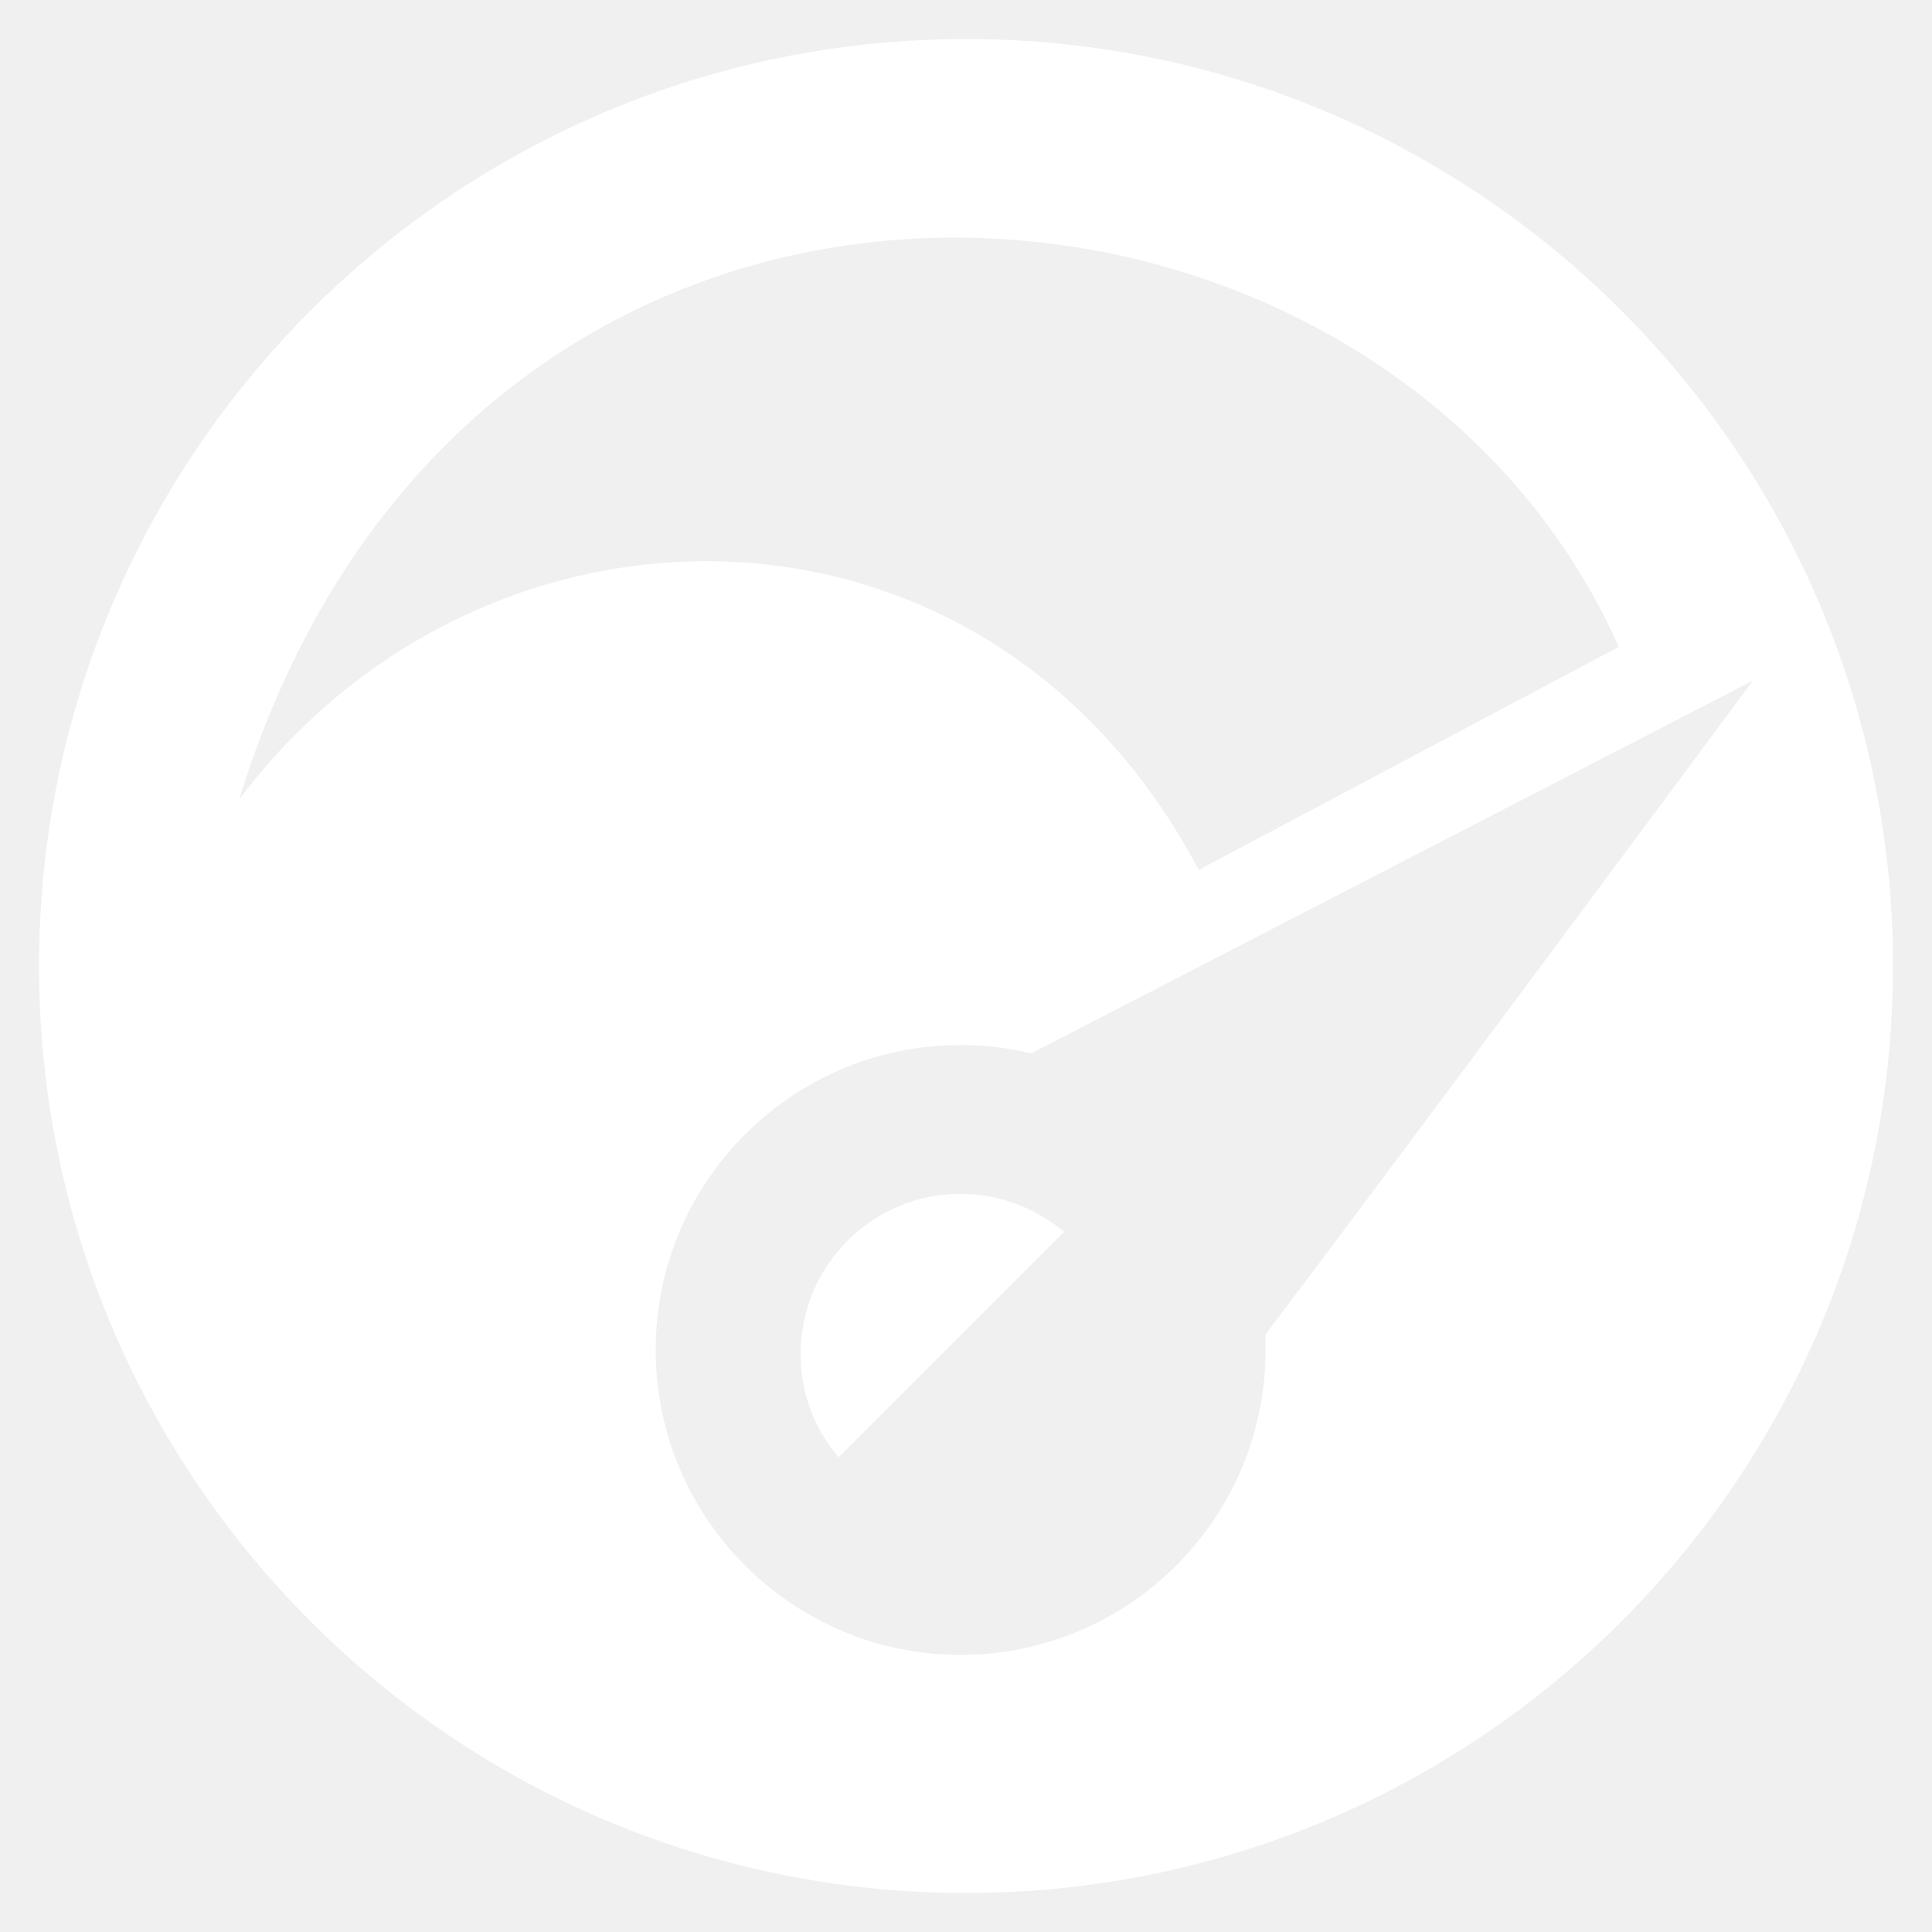
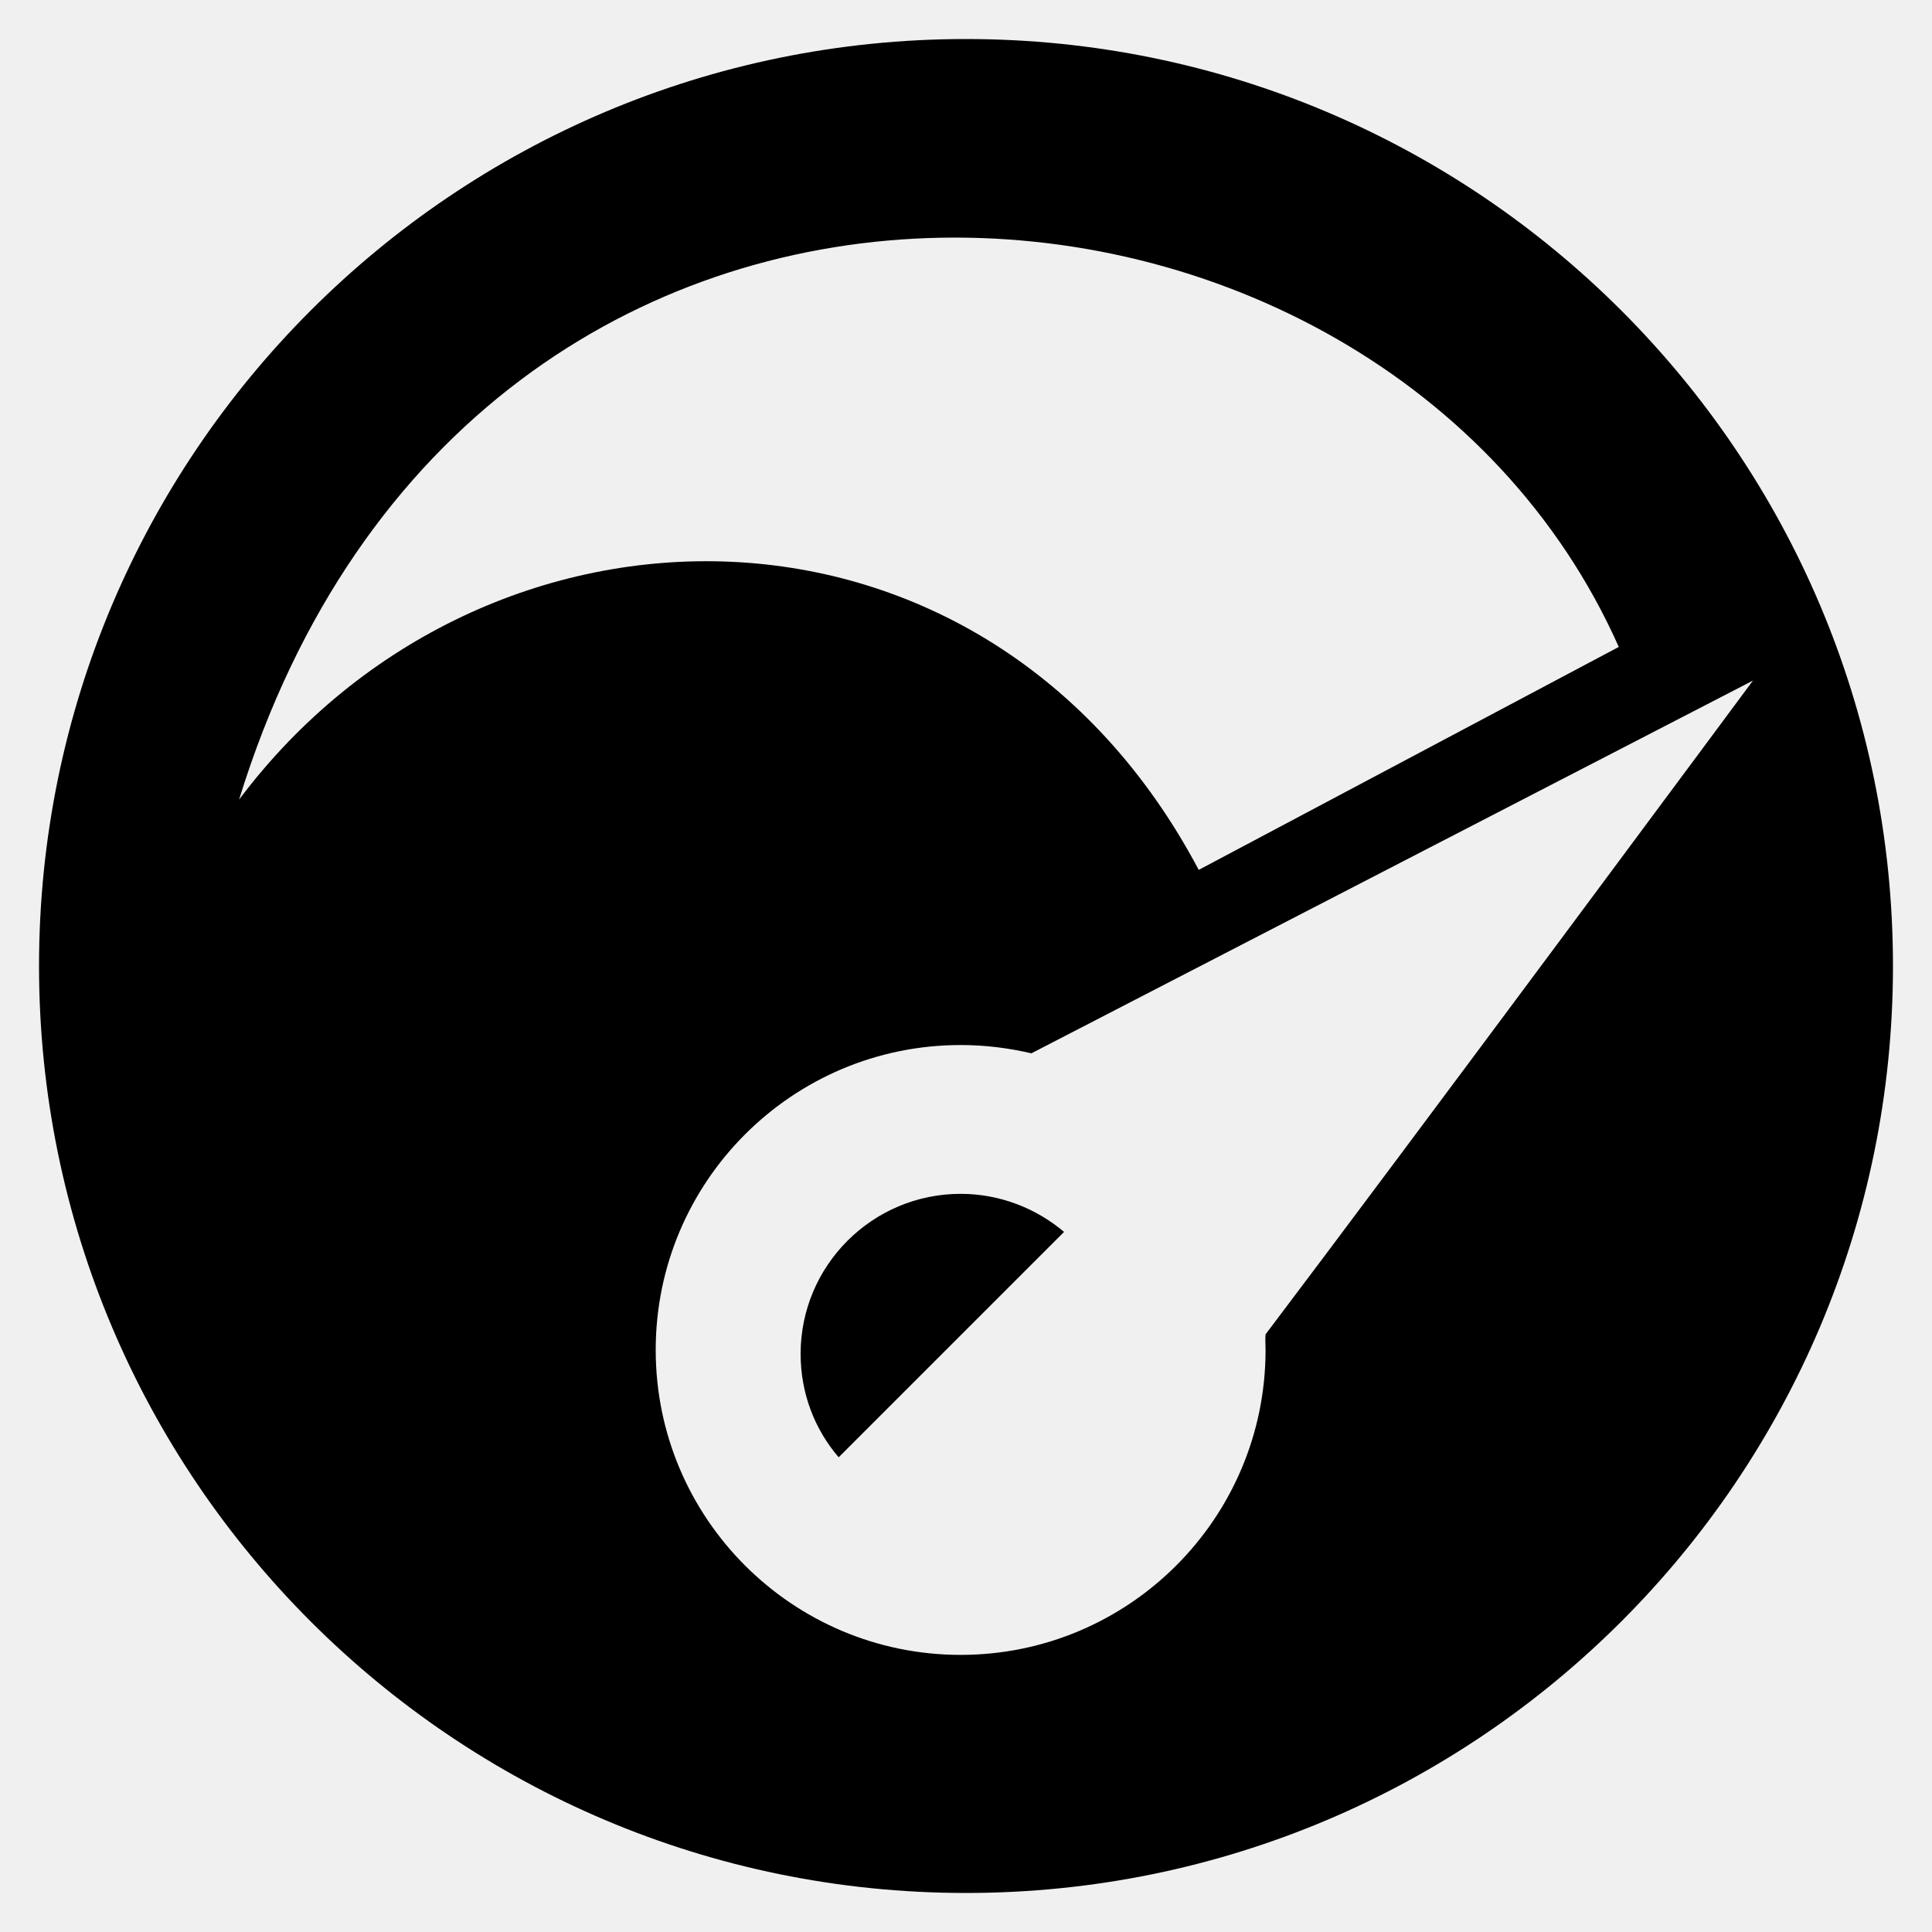
<svg xmlns="http://www.w3.org/2000/svg" version="1.1" id="Layer_1" x="0px" y="0px" viewBox="0 0 396 396" style="enable-background:new 0 0 396 396;" xml:space="preserve">
-   <style type="text/css">
- 	.st0{fill:#FFFFFF;}
- </style>
  <g>
-     <path class="st0" d="M198,8C93.1,8,8,93.1,8,198s85.1,190,190,190s190-85.1,190-190S302.9,8,198,8z M49,163.9   c48-155.5,234-141,282.8-31.3l-86.1,45.7C202.2,96.1,99.3,96.9,49,163.9z M259.4,276.7c0,34.5-28,62.5-62.5,62.5   c-34.5,0-62.5-28-62.5-62.5s28-62.5,62.5-62.5c5,0,9.8,0.6,14.5,1.7l147.9-76.4c0,0-71.6,96.6-99.9,134   C259.3,274.6,259.4,275.7,259.4,276.7z" />
-     <path class="st0" d="M164.1,277.5c0,8.1,2.9,15.5,7.8,21.2l46.2-46.2c-5.7-4.8-13.1-7.8-21.2-7.8   C178.8,244.7,164.1,259.4,164.1,277.5z" />
+     <path d="M198,8C93.1,8,8,93.1,8,198s85.1,190,190,190s190-85.1,190-190S302.9,8,198,8z M49,163.9c48-155.5,234-141,282.8-31.3   l-86.1,45.7C202.2,96.1,99.3,96.9,49,163.9z M259.4,276.7c0,34.5-28,62.5-62.5,62.5s-62.5-28-62.5-62.5s28-62.5,62.5-62.5   c5,0,9.8,0.6,14.5,1.7l147.9-76.4c0,0-71.6,96.6-99.9,134C259.3,274.6,259.4,275.7,259.4,276.7z" />
+     <path d="M164.1,277.5c0,8.1,2.9,15.5,7.8,21.2l46.2-46.2c-5.7-4.8-13.1-7.8-21.2-7.8C178.8,244.7,164.1,259.4,164.1,277.5z" />
  </g>
</svg>
